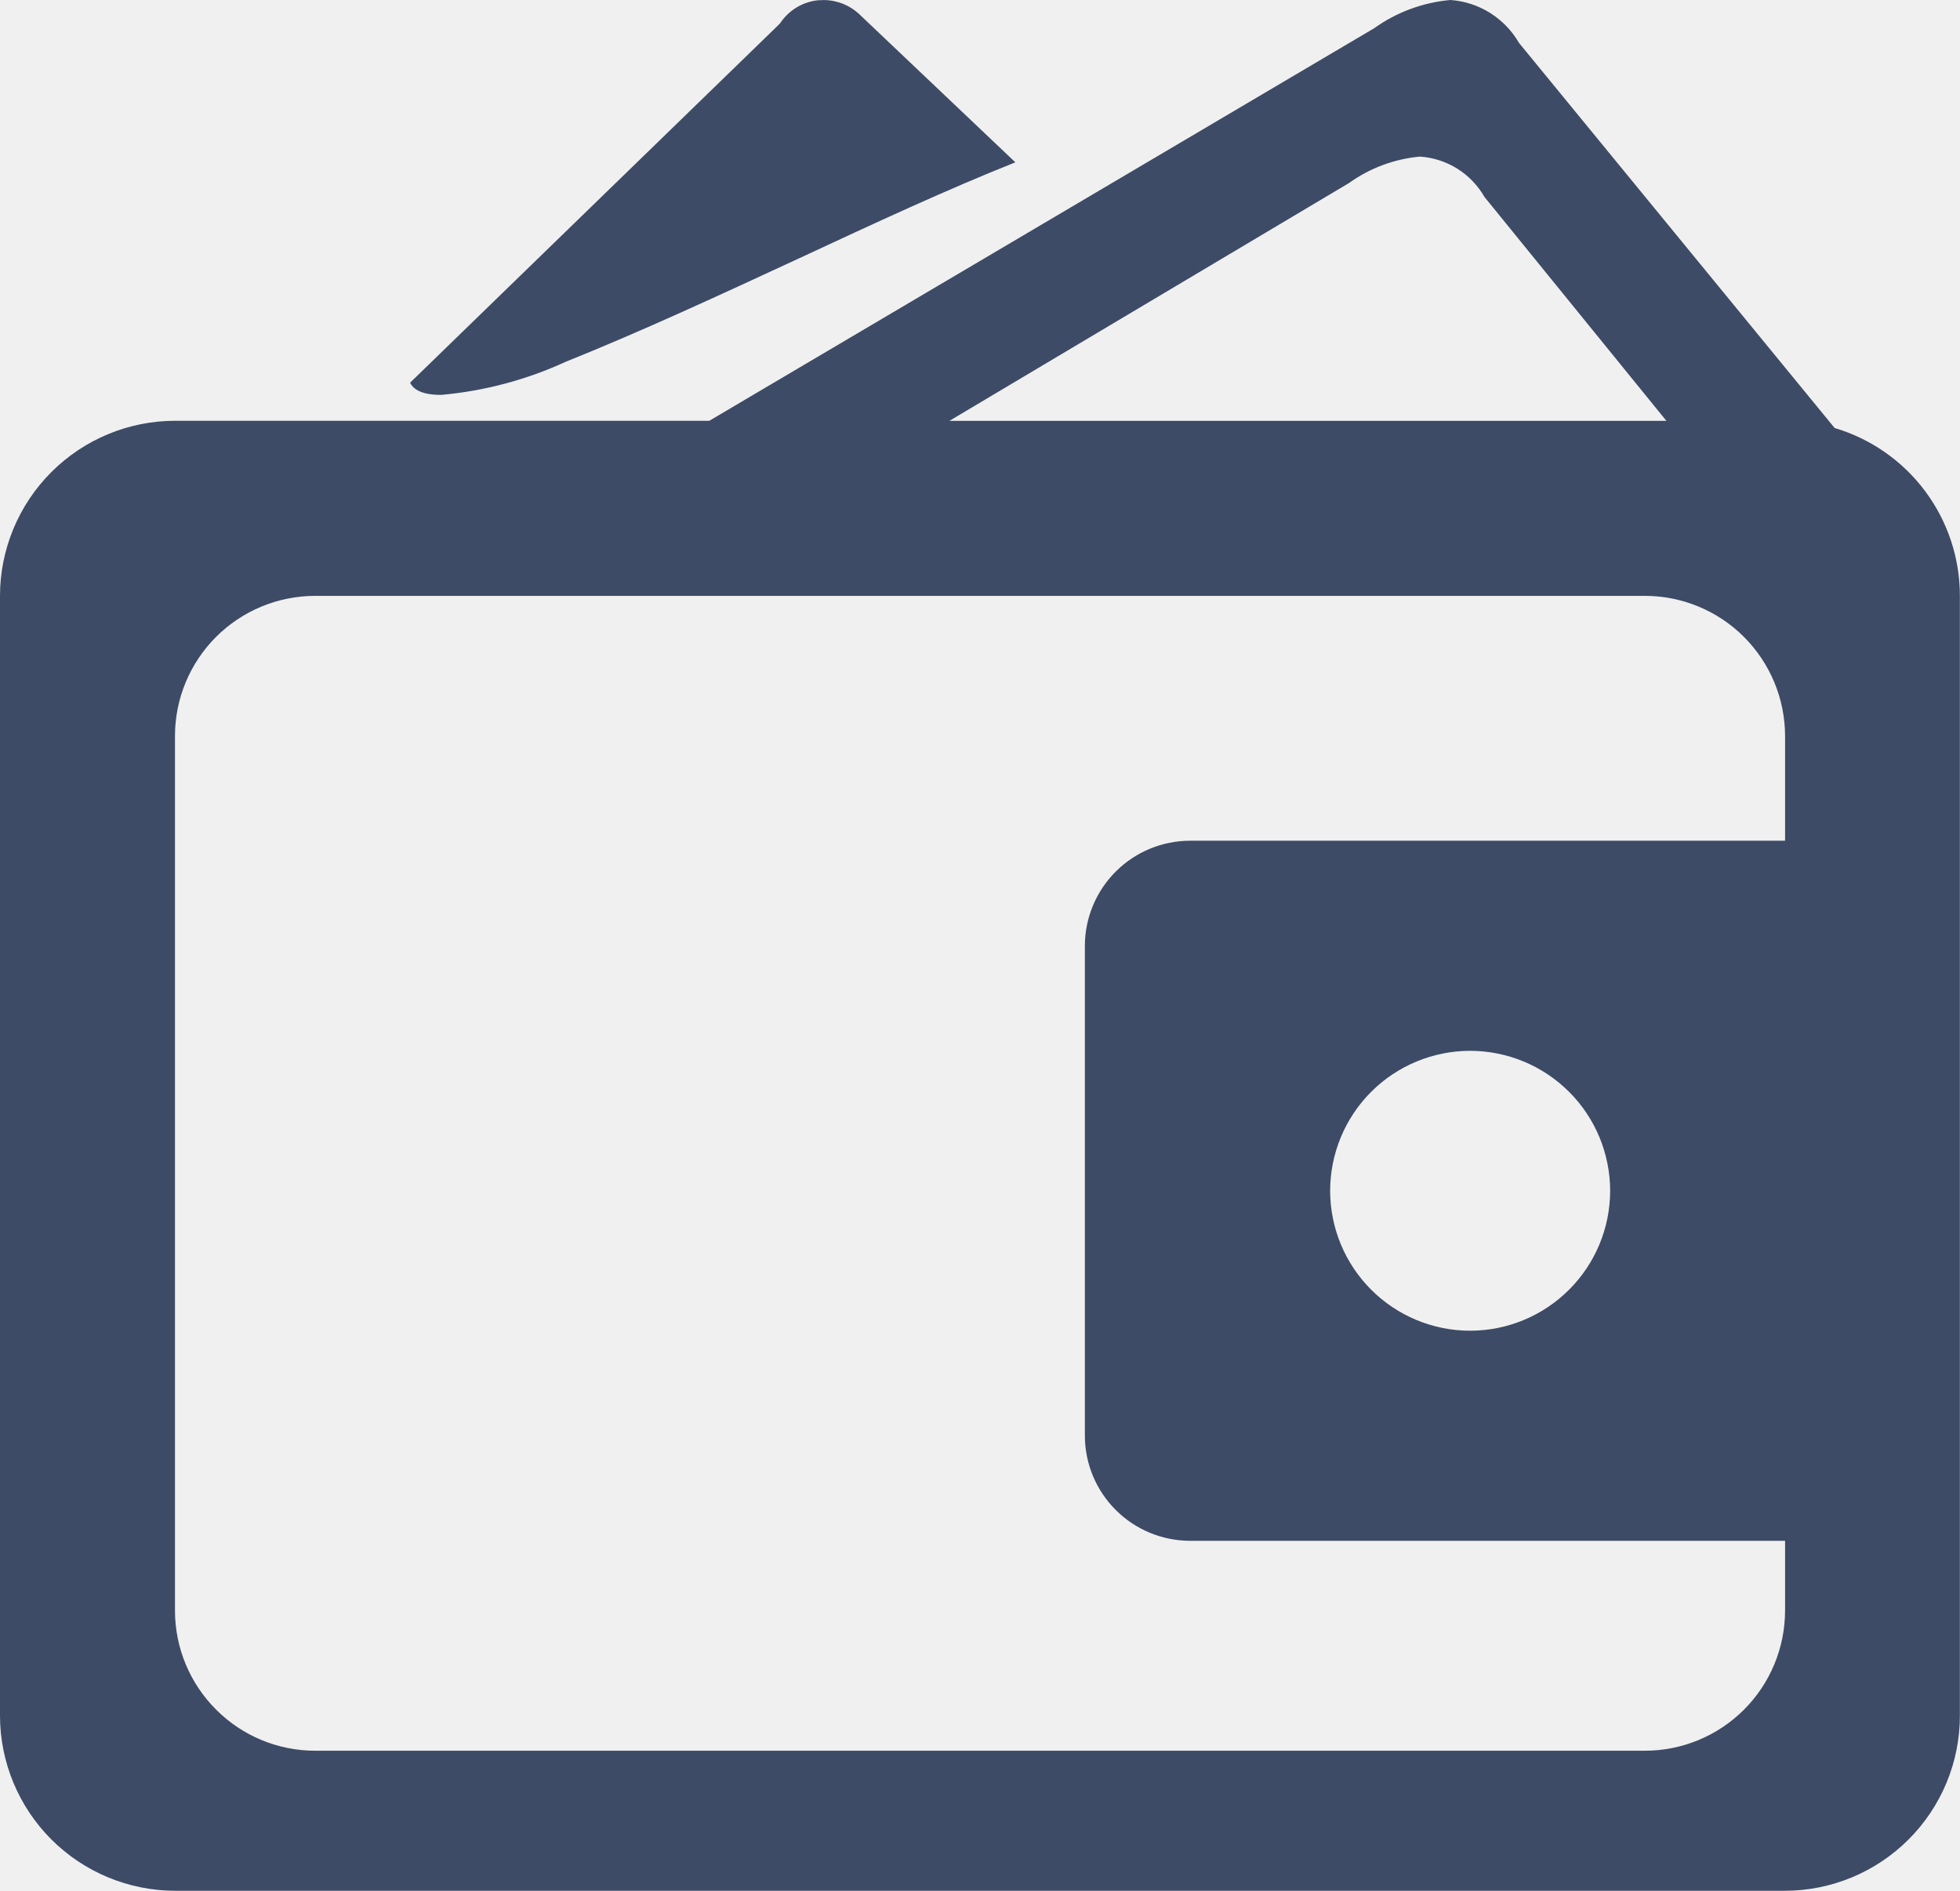
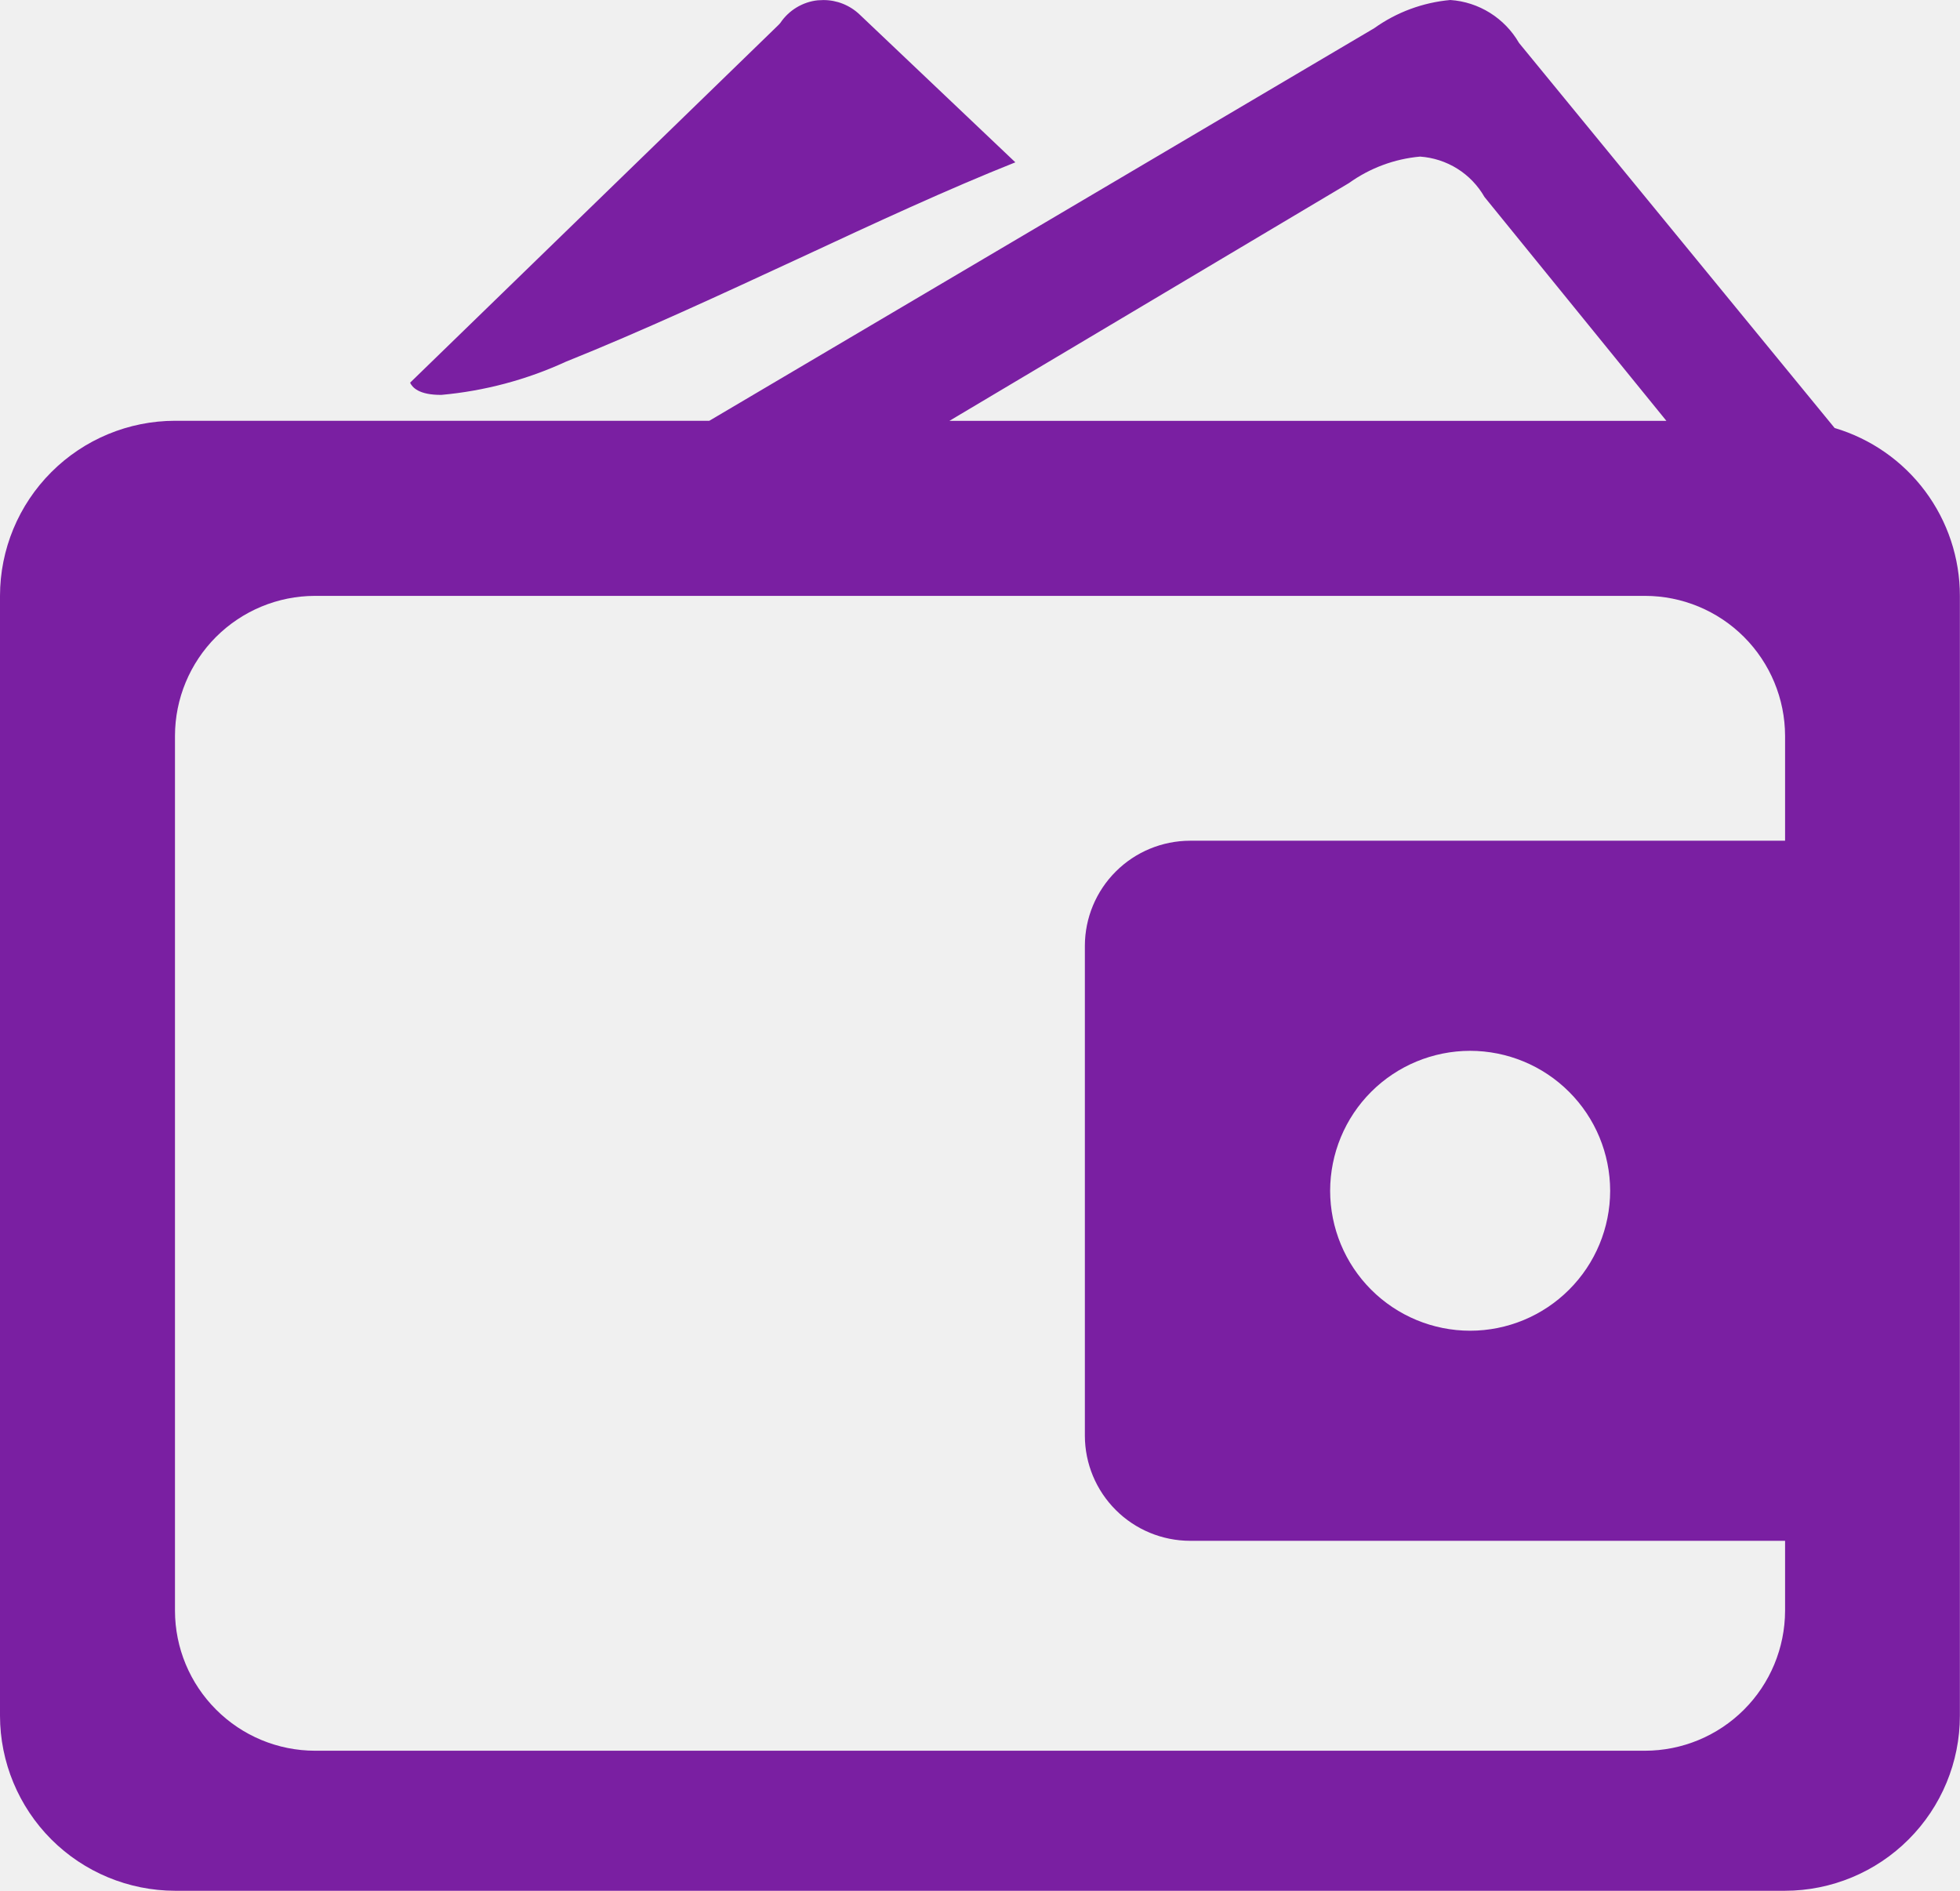
<svg xmlns="http://www.w3.org/2000/svg" preserveAspectRatio="none" overflow="visible" style="display: block;" width="33.156" height="31.985" viewBox="0 0 33.156 31.985" fill="none">
  <g id="Pago de servicios" clip-path="url(#clip0_0_189)">
-     <path id="Trazado 2750" d="M2.96 31.985C2.175 31.983 1.423 31.671 0.868 31.116C0.314 30.561 0.001 29.809 2.34375e-05 29.024V10.079C0.001 9.294 0.313 8.542 0.868 7.987C1.422 7.432 2.175 7.119 2.96 7.118H11.999L23.247 0.477C23.626 0.206 24.07 0.042 24.534 0C24.772 0.016 25.003 0.091 25.206 0.218C25.408 0.345 25.577 0.519 25.696 0.726L31.035 7.24C31.647 7.422 32.184 7.796 32.566 8.308C32.948 8.82 33.154 9.441 33.154 10.079V29.024C33.154 29.809 32.842 30.561 32.287 31.116C31.733 31.671 30.98 31.984 30.196 31.985H2.96ZM2.96 12.447V27.249C2.961 27.876 3.212 28.478 3.656 28.921C4.099 29.365 4.7 29.615 5.328 29.616H27.826C28.454 29.616 29.057 29.366 29.501 28.922C29.945 28.479 30.195 27.877 30.197 27.249V26.065H20.132C19.66 26.064 19.208 25.877 18.875 25.544C18.541 25.211 18.353 24.759 18.352 24.288V15.999C18.353 15.528 18.541 15.076 18.875 14.743C19.208 14.41 19.66 14.223 20.132 14.222H30.197V12.447C30.195 11.819 29.945 11.218 29.501 10.774C29.057 10.33 28.454 10.08 27.826 10.08H5.328C4.7 10.081 4.099 10.331 3.655 10.774C3.211 11.218 2.961 11.82 2.96 12.447ZM22.501 20.144C22.502 20.771 22.751 21.373 23.195 21.817C23.639 22.261 24.241 22.511 24.869 22.511C25.497 22.511 26.099 22.261 26.543 21.817C26.988 21.373 27.237 20.772 27.238 20.144C27.237 19.516 26.988 18.914 26.543 18.47C26.099 18.026 25.497 17.777 24.869 17.776C24.241 17.777 23.639 18.026 23.195 18.47C22.751 18.914 22.502 19.516 22.501 20.144ZM28.189 7.119L25.112 3.332C25 3.137 24.843 2.973 24.653 2.854C24.463 2.735 24.246 2.665 24.023 2.649C23.588 2.688 23.173 2.843 22.819 3.097L16.061 7.119H28.189ZM6.937 6.474L13.159 0.432L13.181 0.41L13.201 0.387C13.272 0.281 13.366 0.192 13.475 0.126C13.585 0.06 13.707 0.018 13.834 0.005C13.868 0.005 13.899 0.001 13.928 0.001C14.156 8.10233e-05 14.376 0.088 14.541 0.245L17.176 2.746C16.035 3.2 14.812 3.767 13.522 4.368L13.502 4.377C12.198 4.981 10.851 5.606 9.572 6.119C8.907 6.425 8.195 6.614 7.467 6.68C7.084 6.683 6.973 6.551 6.937 6.473V6.474Z" fill="#3D4B66" />
+     <path id="Trazado 2750" d="M2.96 31.985C2.175 31.983 1.423 31.671 0.868 31.116C0.314 30.561 0.001 29.809 2.34375e-05 29.024V10.079C0.001 9.294 0.313 8.542 0.868 7.987C1.422 7.432 2.175 7.119 2.96 7.118H11.999L23.247 0.477C23.626 0.206 24.07 0.042 24.534 0C24.772 0.016 25.003 0.091 25.206 0.218C25.408 0.345 25.577 0.519 25.696 0.726L31.035 7.24C31.647 7.422 32.184 7.796 32.566 8.308C32.948 8.82 33.154 9.441 33.154 10.079V29.024C33.154 29.809 32.842 30.561 32.287 31.116C31.733 31.671 30.98 31.984 30.196 31.985H2.96ZM2.96 12.447V27.249C2.961 27.876 3.212 28.478 3.656 28.921C4.099 29.365 4.7 29.615 5.328 29.616H27.826C28.454 29.616 29.057 29.366 29.501 28.922C29.945 28.479 30.195 27.877 30.197 27.249V26.065H20.132C19.66 26.064 19.208 25.877 18.875 25.544C18.541 25.211 18.353 24.759 18.352 24.288V15.999C18.353 15.528 18.541 15.076 18.875 14.743C19.208 14.41 19.66 14.223 20.132 14.222H30.197V12.447C30.195 11.819 29.945 11.218 29.501 10.774C29.057 10.33 28.454 10.08 27.826 10.08H5.328C4.7 10.081 4.099 10.331 3.655 10.774C3.211 11.218 2.961 11.82 2.96 12.447ZM22.501 20.144C22.502 20.771 22.751 21.373 23.195 21.817C23.639 22.261 24.241 22.511 24.869 22.511C25.497 22.511 26.099 22.261 26.543 21.817C26.988 21.373 27.237 20.772 27.238 20.144C27.237 19.516 26.988 18.914 26.543 18.47C26.099 18.026 25.497 17.777 24.869 17.776C24.241 17.777 23.639 18.026 23.195 18.47C22.751 18.914 22.502 19.516 22.501 20.144ZM28.189 7.119L25.112 3.332C25 3.137 24.843 2.973 24.653 2.854C24.463 2.735 24.246 2.665 24.023 2.649C23.588 2.688 23.173 2.843 22.819 3.097L16.061 7.119H28.189ZM6.937 6.474L13.159 0.432L13.181 0.41L13.201 0.387C13.272 0.281 13.366 0.192 13.475 0.126C13.585 0.06 13.707 0.018 13.834 0.005C13.868 0.005 13.899 0.001 13.928 0.001C14.156 8.10233e-05 14.376 0.088 14.541 0.245L17.176 2.746C16.035 3.2 14.812 3.767 13.522 4.368L13.502 4.377C12.198 4.981 10.851 5.606 9.572 6.119C8.907 6.425 8.195 6.614 7.467 6.68C7.084 6.683 6.973 6.551 6.937 6.473V6.474Z" fill="#7a1fa2" />
  </g>
  <defs>
    <clipPath id="clip0_0_189">
      <rect width="33.156" height="31.985" fill="white" />
    </clipPath>
  </defs>
</svg>
